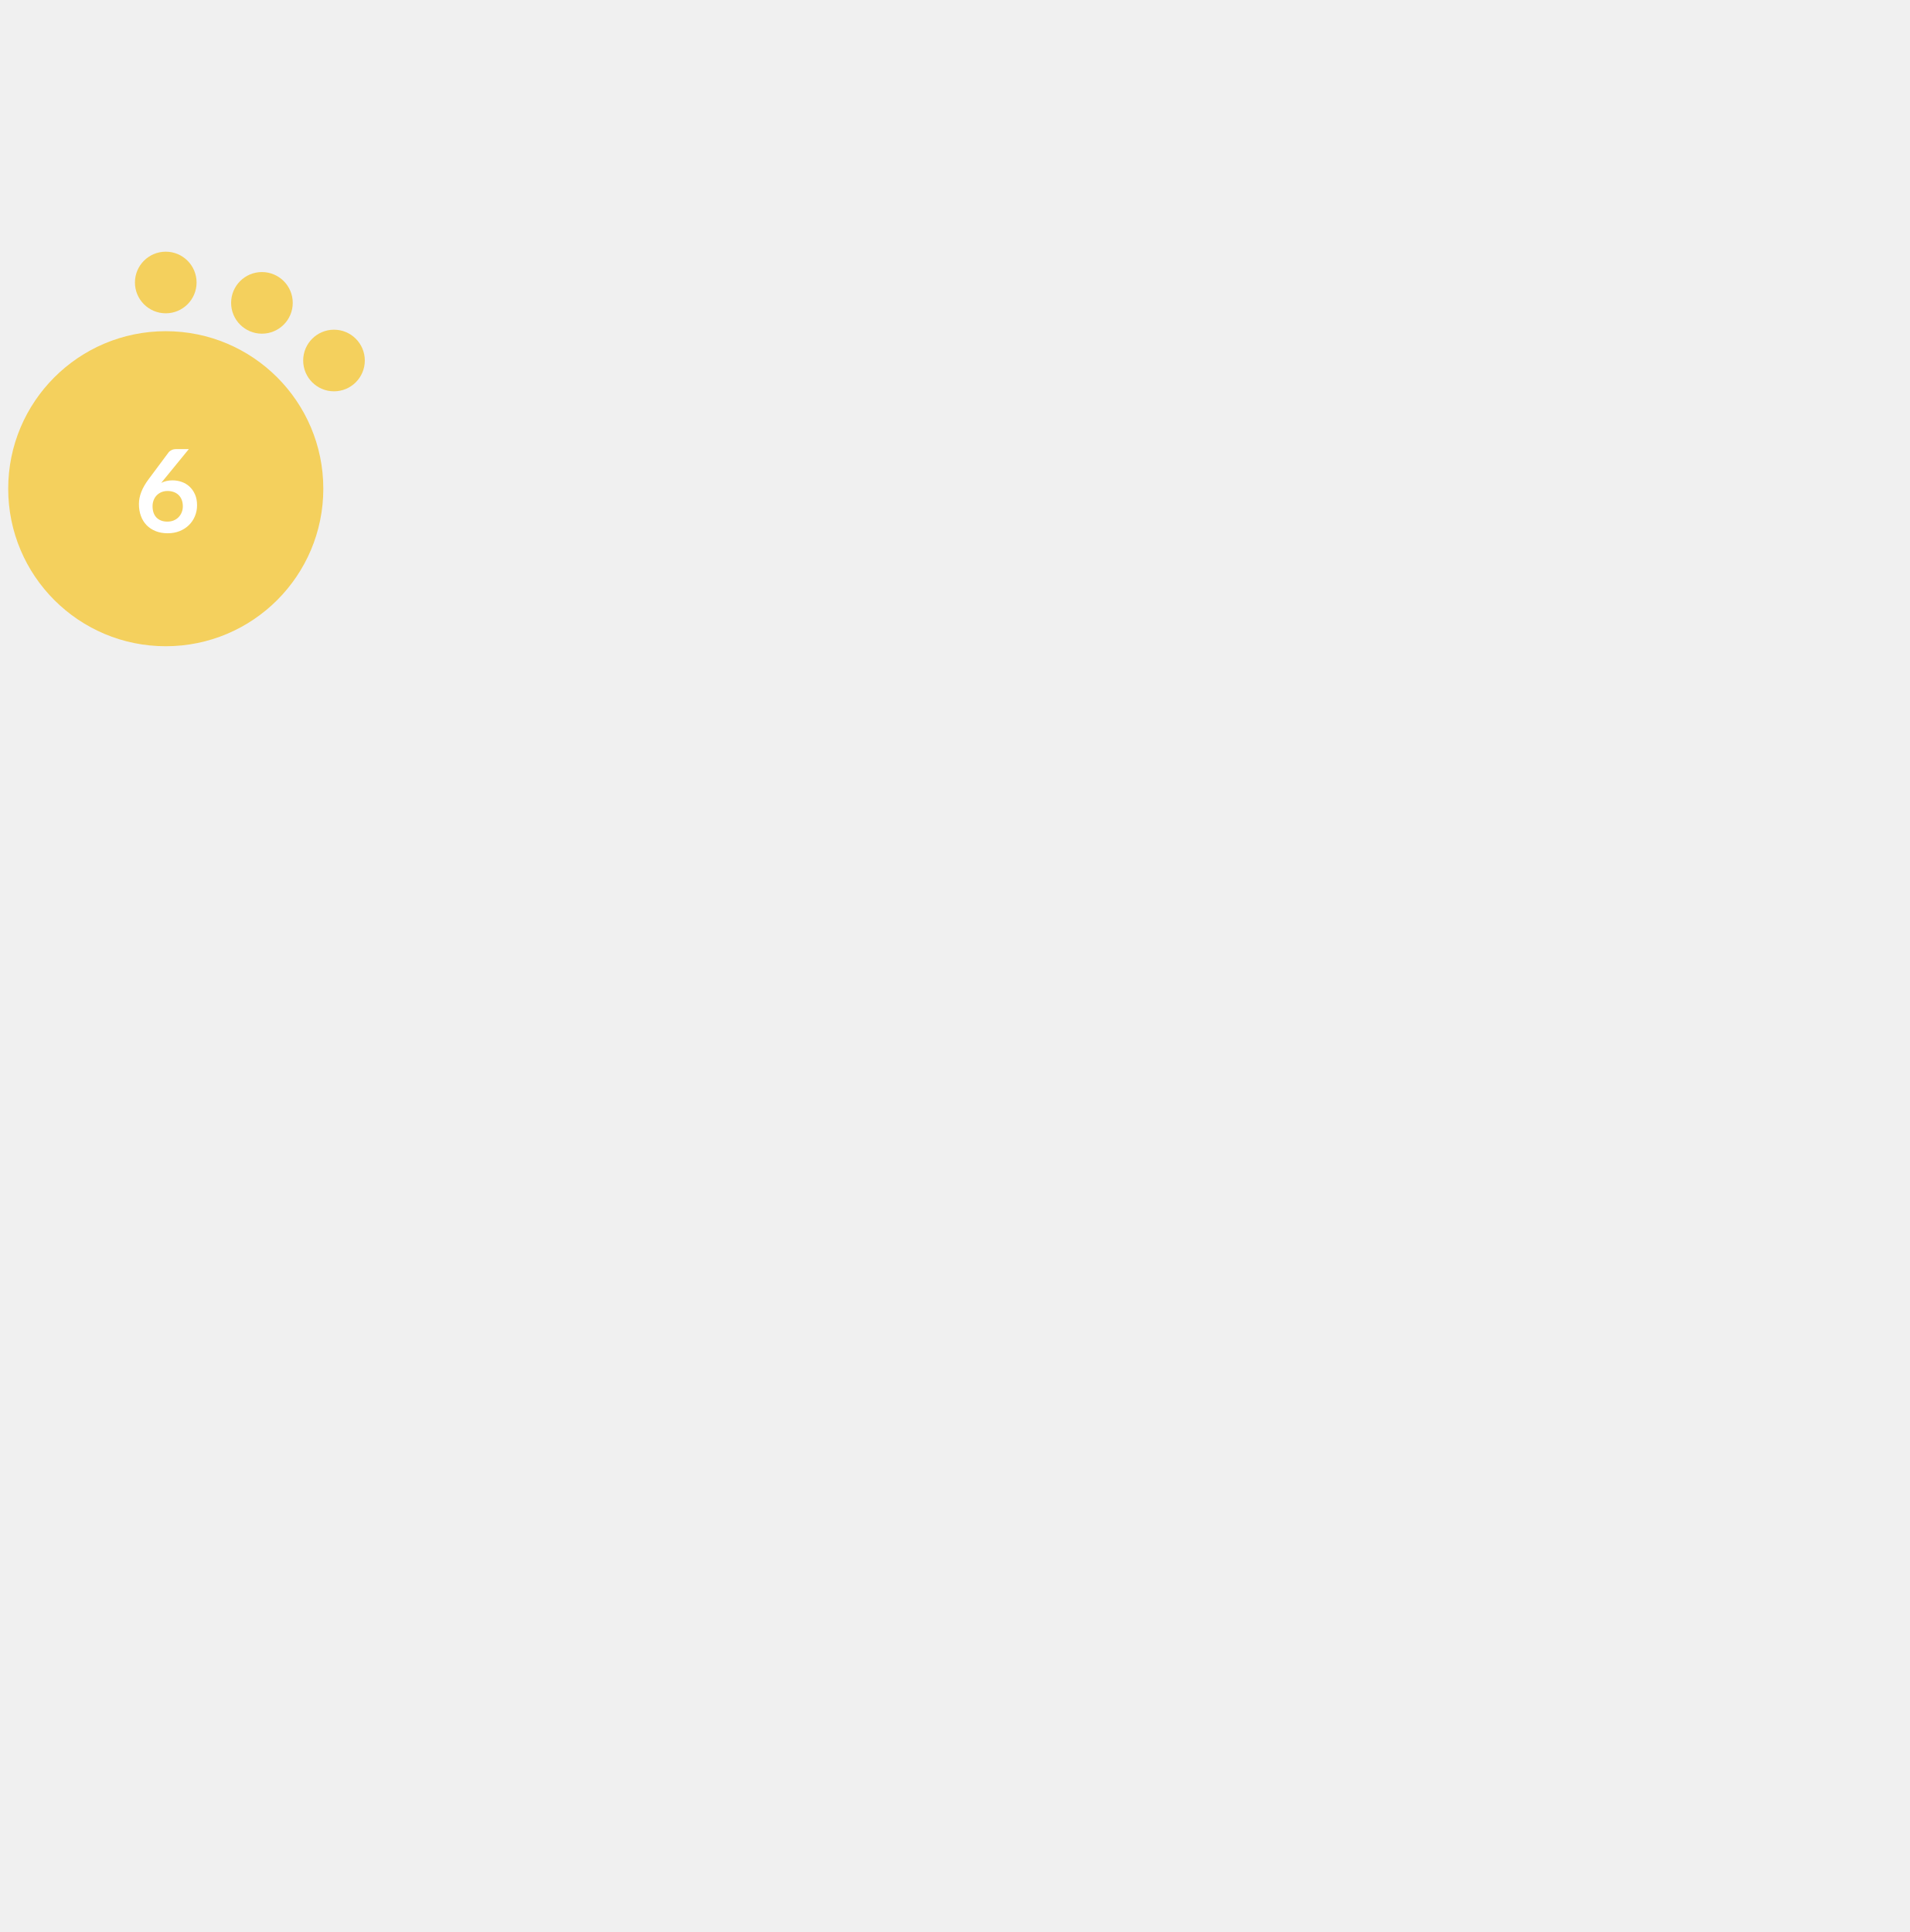
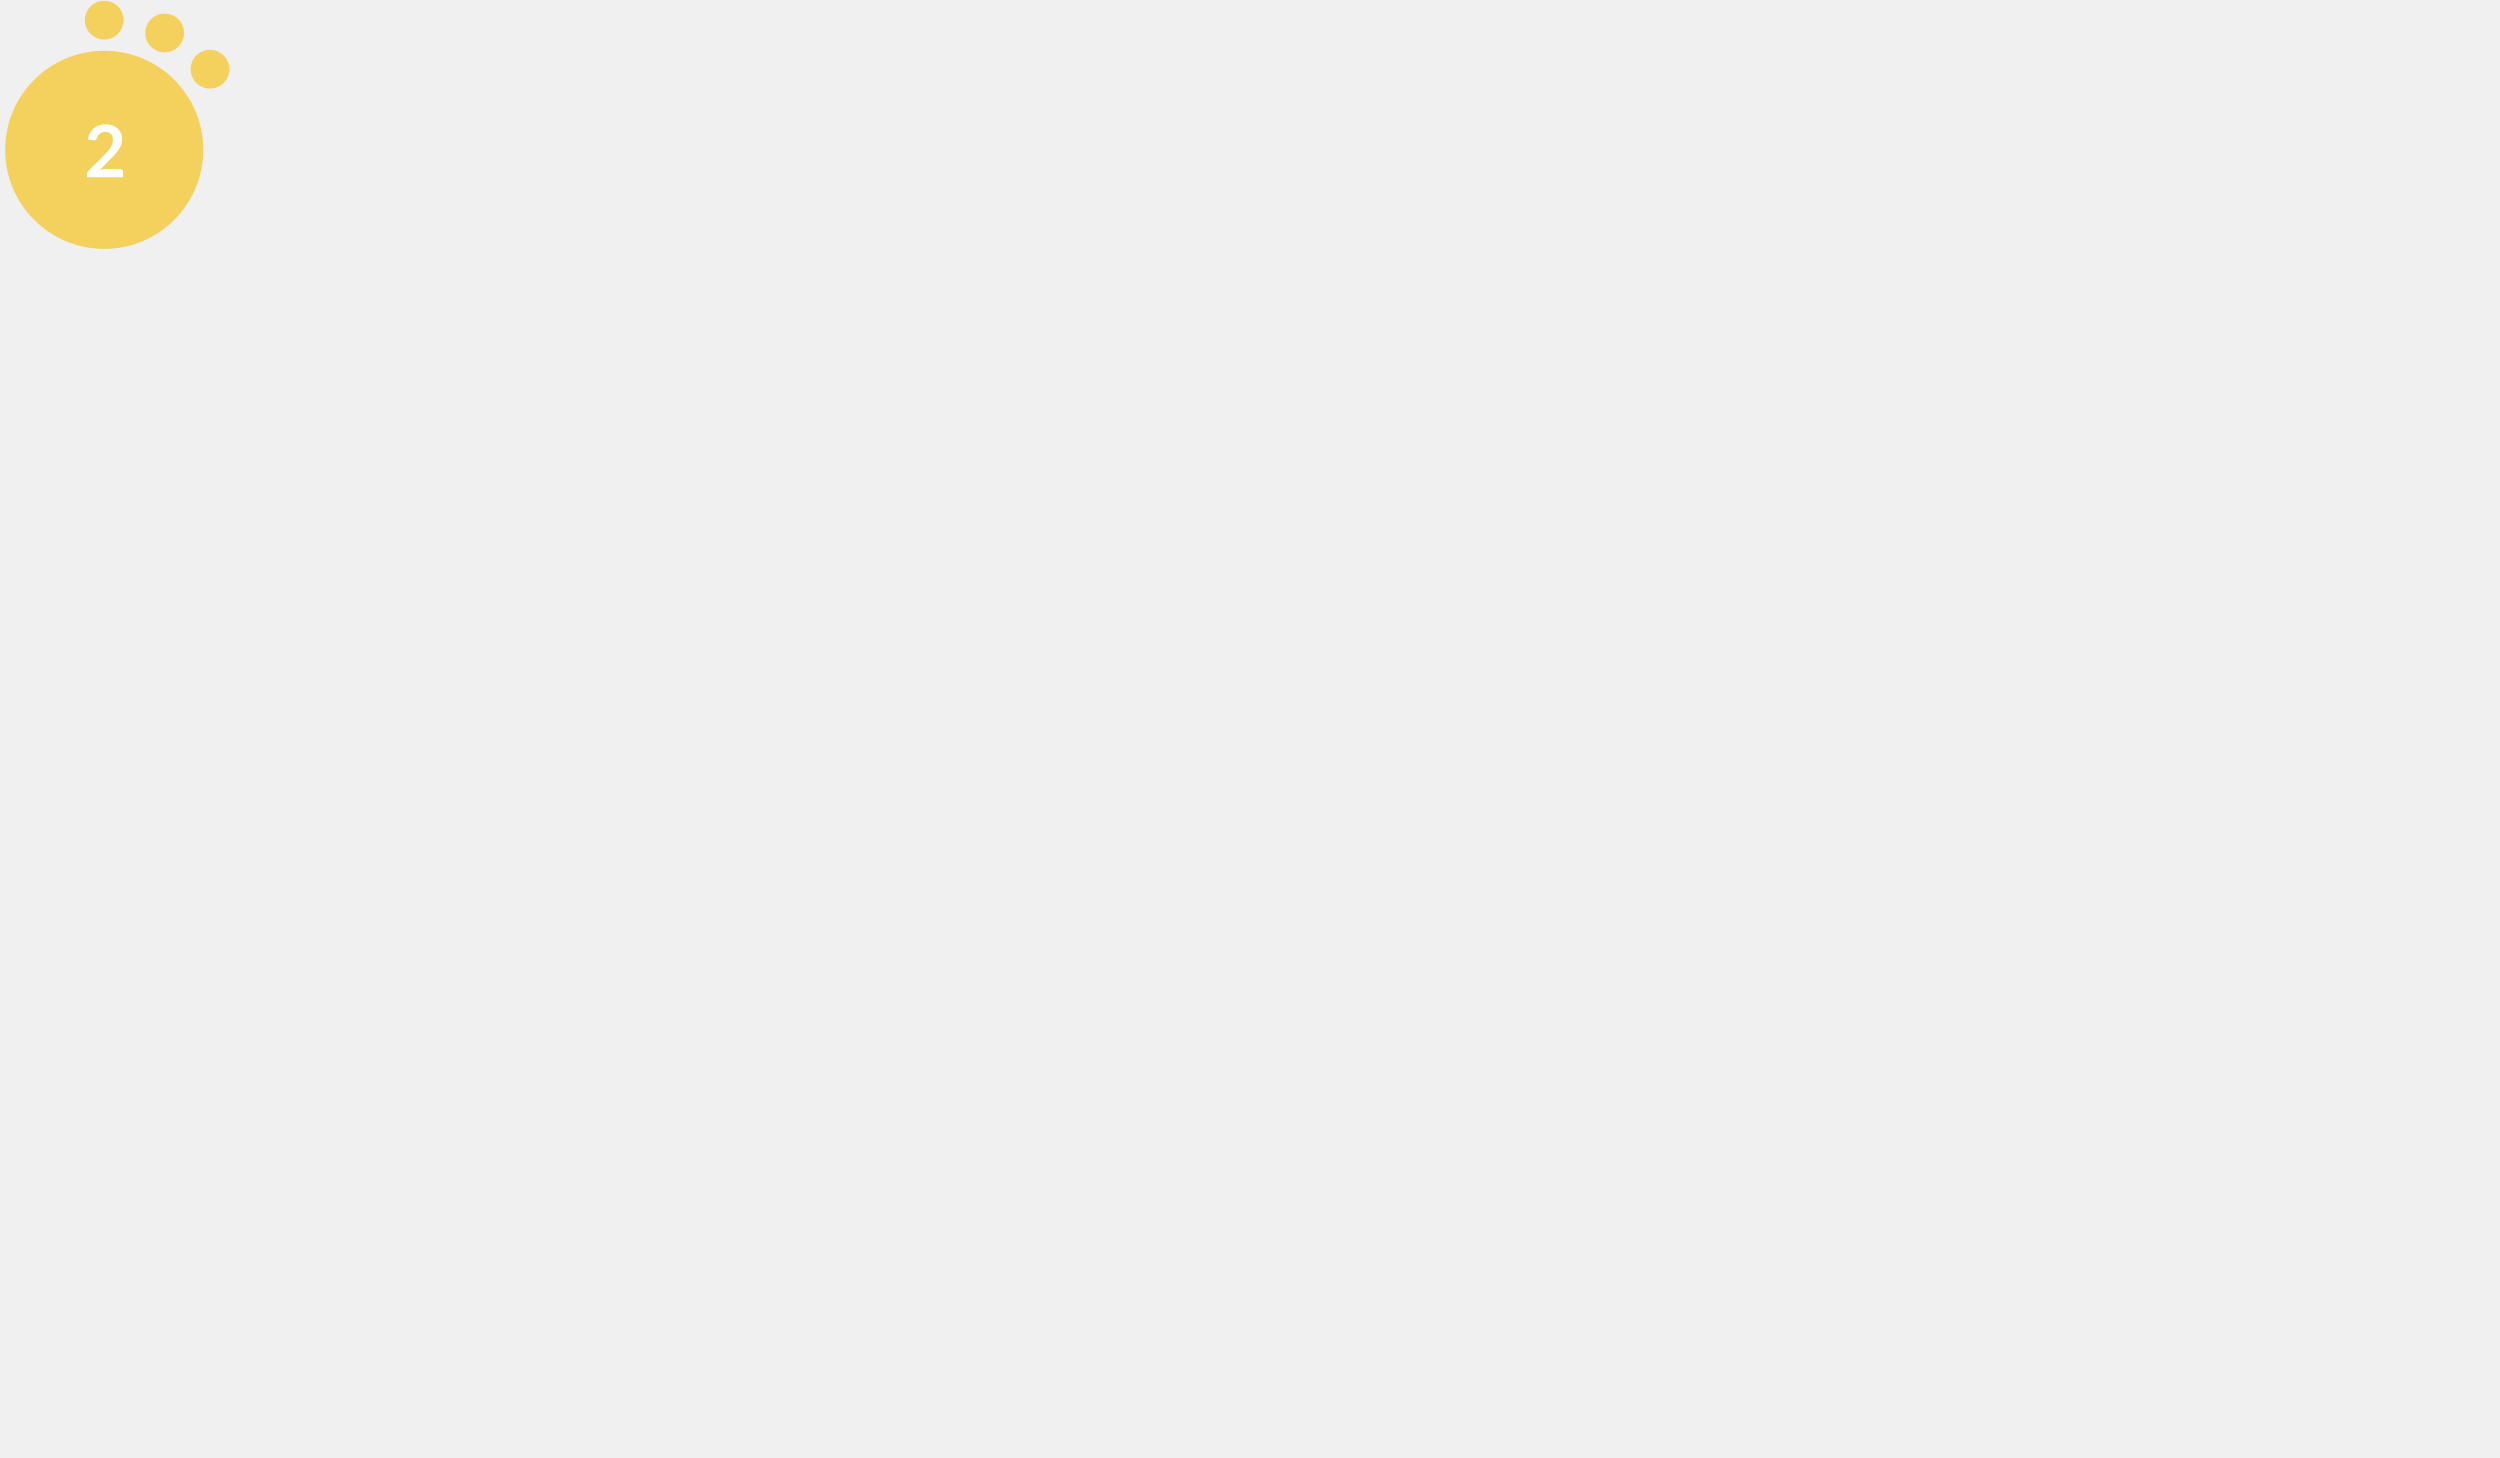
- <svg xmlns="http://www.w3.org/2000/svg" version="1.1" id="Layer_1" x="0px" y="0px" width="256.125" height="259.2" viewBox="0 0 768.375 576" style="enable-background:new 0 0 0 0;" xml:space="preserve">
+ <svg xmlns="http://www.w3.org/2000/svg" version="1.1" id="Layer_1" x="0px" y="0px" viewBox="0 0 1600 932.5" style="enable-background:new 0 0 0 0;" xml:space="preserve">
  <style type="text/css">			.red{fill:#EE5A58;}		    .orange {fill:#F1A72E;}		    .green{fill:#AED17C;}			.yellow{fill:#F4D05D;}			.st2{fill:#FFFFFF;}			.st3{font-family:Lato-Bold, Lato;font-weight:700;}			.st4{font-size:46.339px;}		</style>
  <circle class="yellow" cx="66.7" cy="95.9" r="63.4" />
  <circle class="yellow" cx="66.7" cy="12.9" r="12.4" />
  <circle class="yellow" cx="105.4" cy="21.1" r="12.4" />
  <circle class="yellow" cx="134.4" cy="44.3" r="12.4" />
-   <text transform="matrix(1 0 0 1 53.9507 113.4561)" class="st2 st3 st4">6</text>
+   <text transform="matrix(1 0 0 1 53.9507 113.4561)" class="st2 st3 st4">2</text>
</svg>
